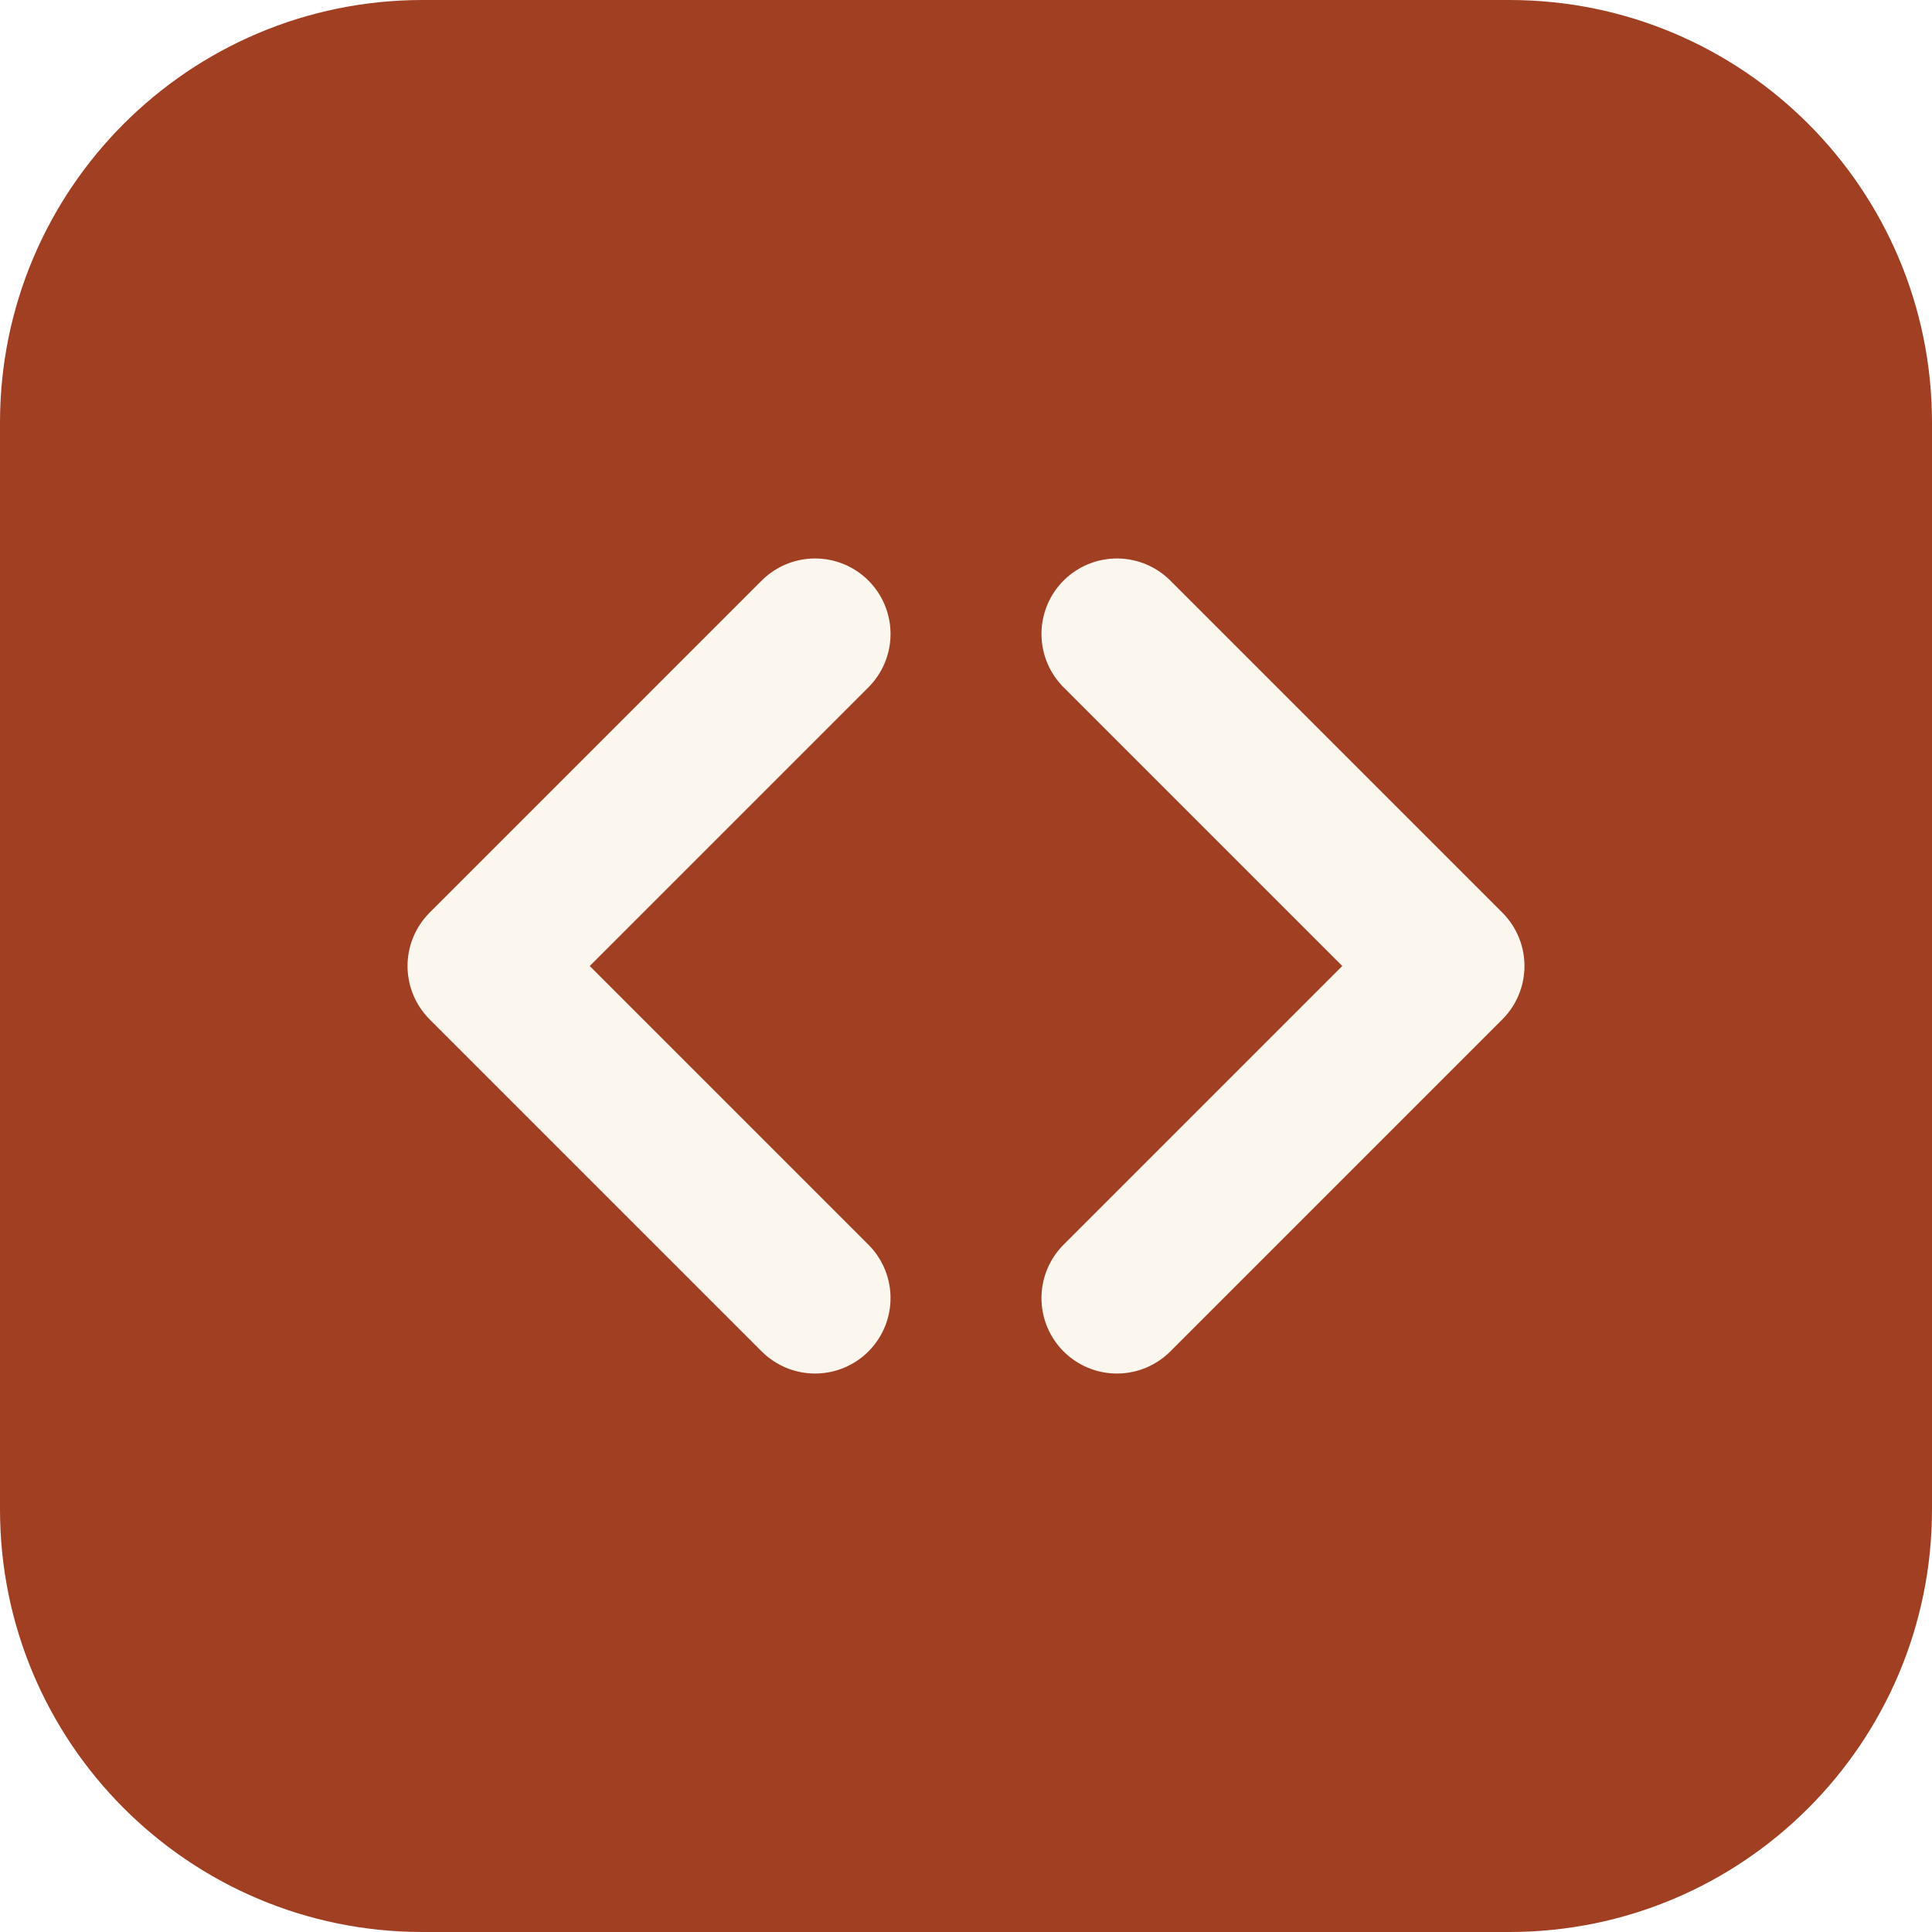
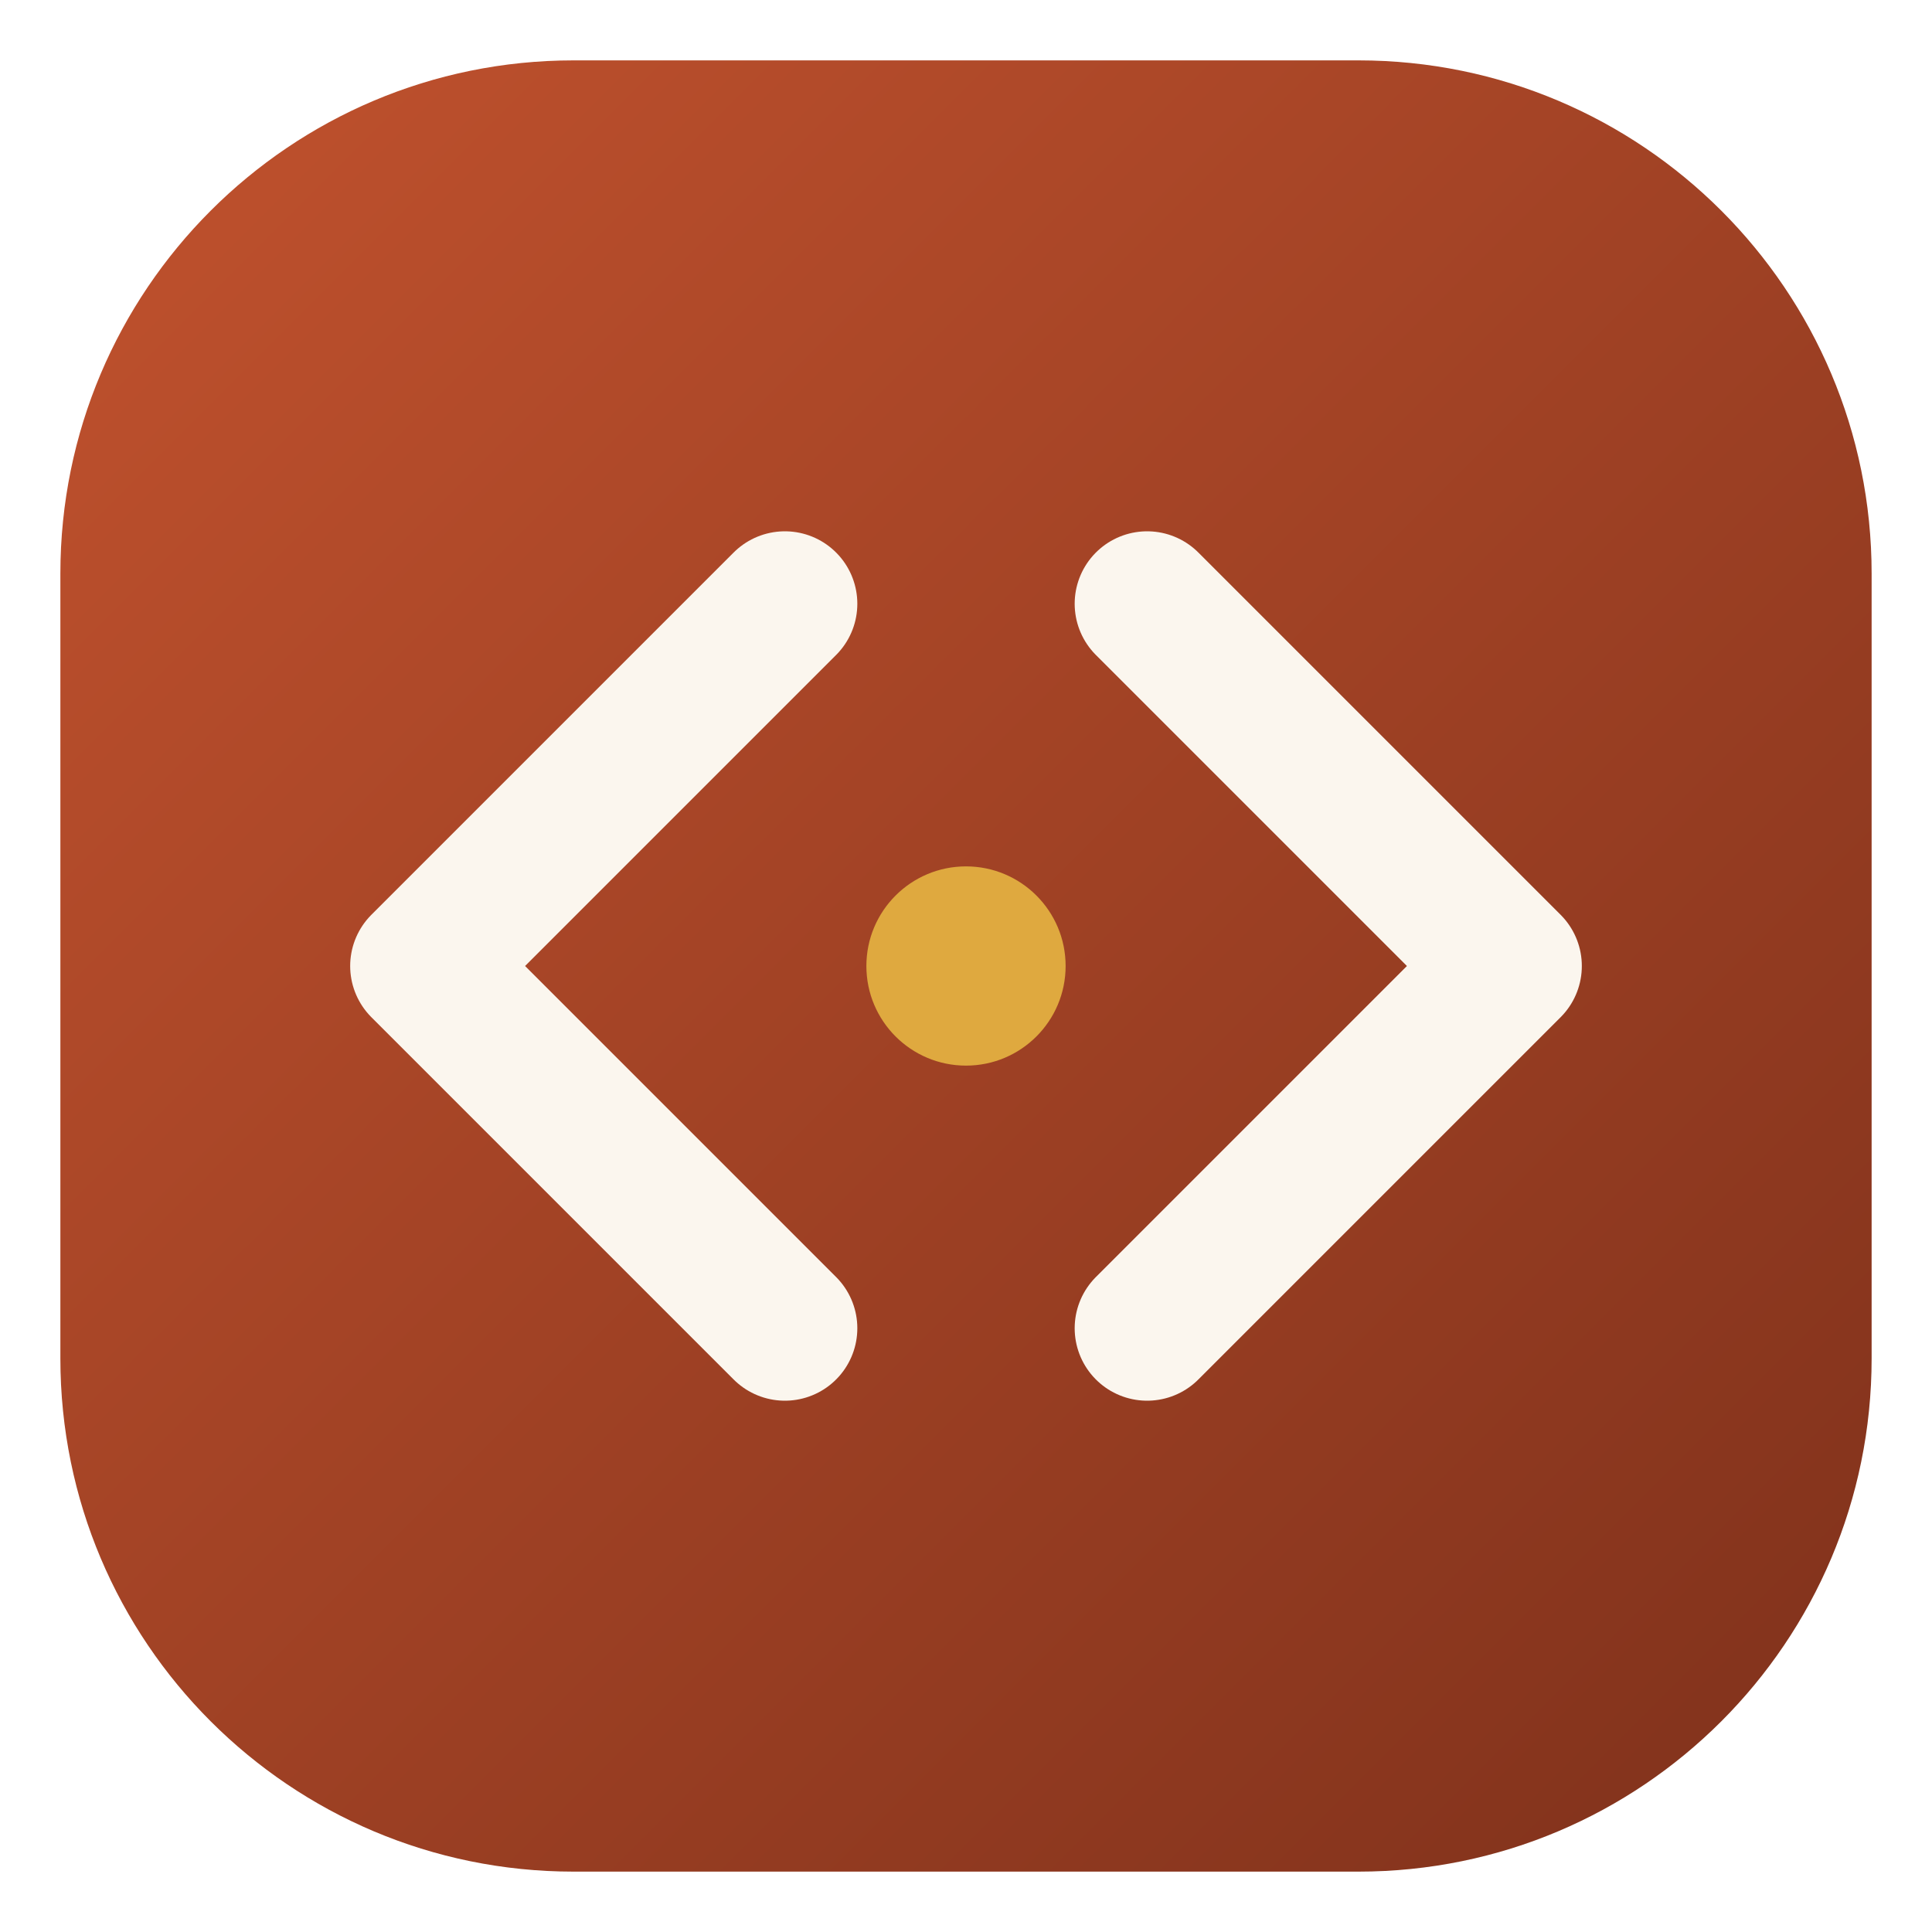
<svg xmlns="http://www.w3.org/2000/svg" viewBox="0 0 64 64">
-   <rect width="64" height="64" rx="14" fill="#a13f22" />
-   <path d="M27 21 16 32 27 43" stroke="#fbf6ee" stroke-width="5" fill="none" stroke-linecap="round" stroke-linejoin="round" />
-   <path d="M37 21 48 32 37 43" stroke="#fbf6ee" stroke-width="5" fill="none" stroke-linecap="round" stroke-linejoin="round" />
+   <defs>
+     <linearGradient id="g" x1="2" y1="2" x2="62" y2="62" gradientUnits="userSpaceOnUse">
+       <stop offset="0" stop-color="#c1522e" />
+       <stop offset="1" stop-color="#7f311b" />
+     </linearGradient>
+   </defs>
+   <rect x="2" y="2" width="60" height="60" rx="17" fill="url(#g)" />
+   <path d="M26 20 14 32l12 12" stroke="#fbf6ee" stroke-width="4.8" fill="none" stroke-linecap="round" stroke-linejoin="round" />
+   <path d="M38 20 50 32 38 44" stroke="#fbf6ee" stroke-width="4.8" fill="none" stroke-linecap="round" stroke-linejoin="round" />
+   <circle cx="32" cy="32" r="3.3" fill="#dfa93f" />
</svg>
